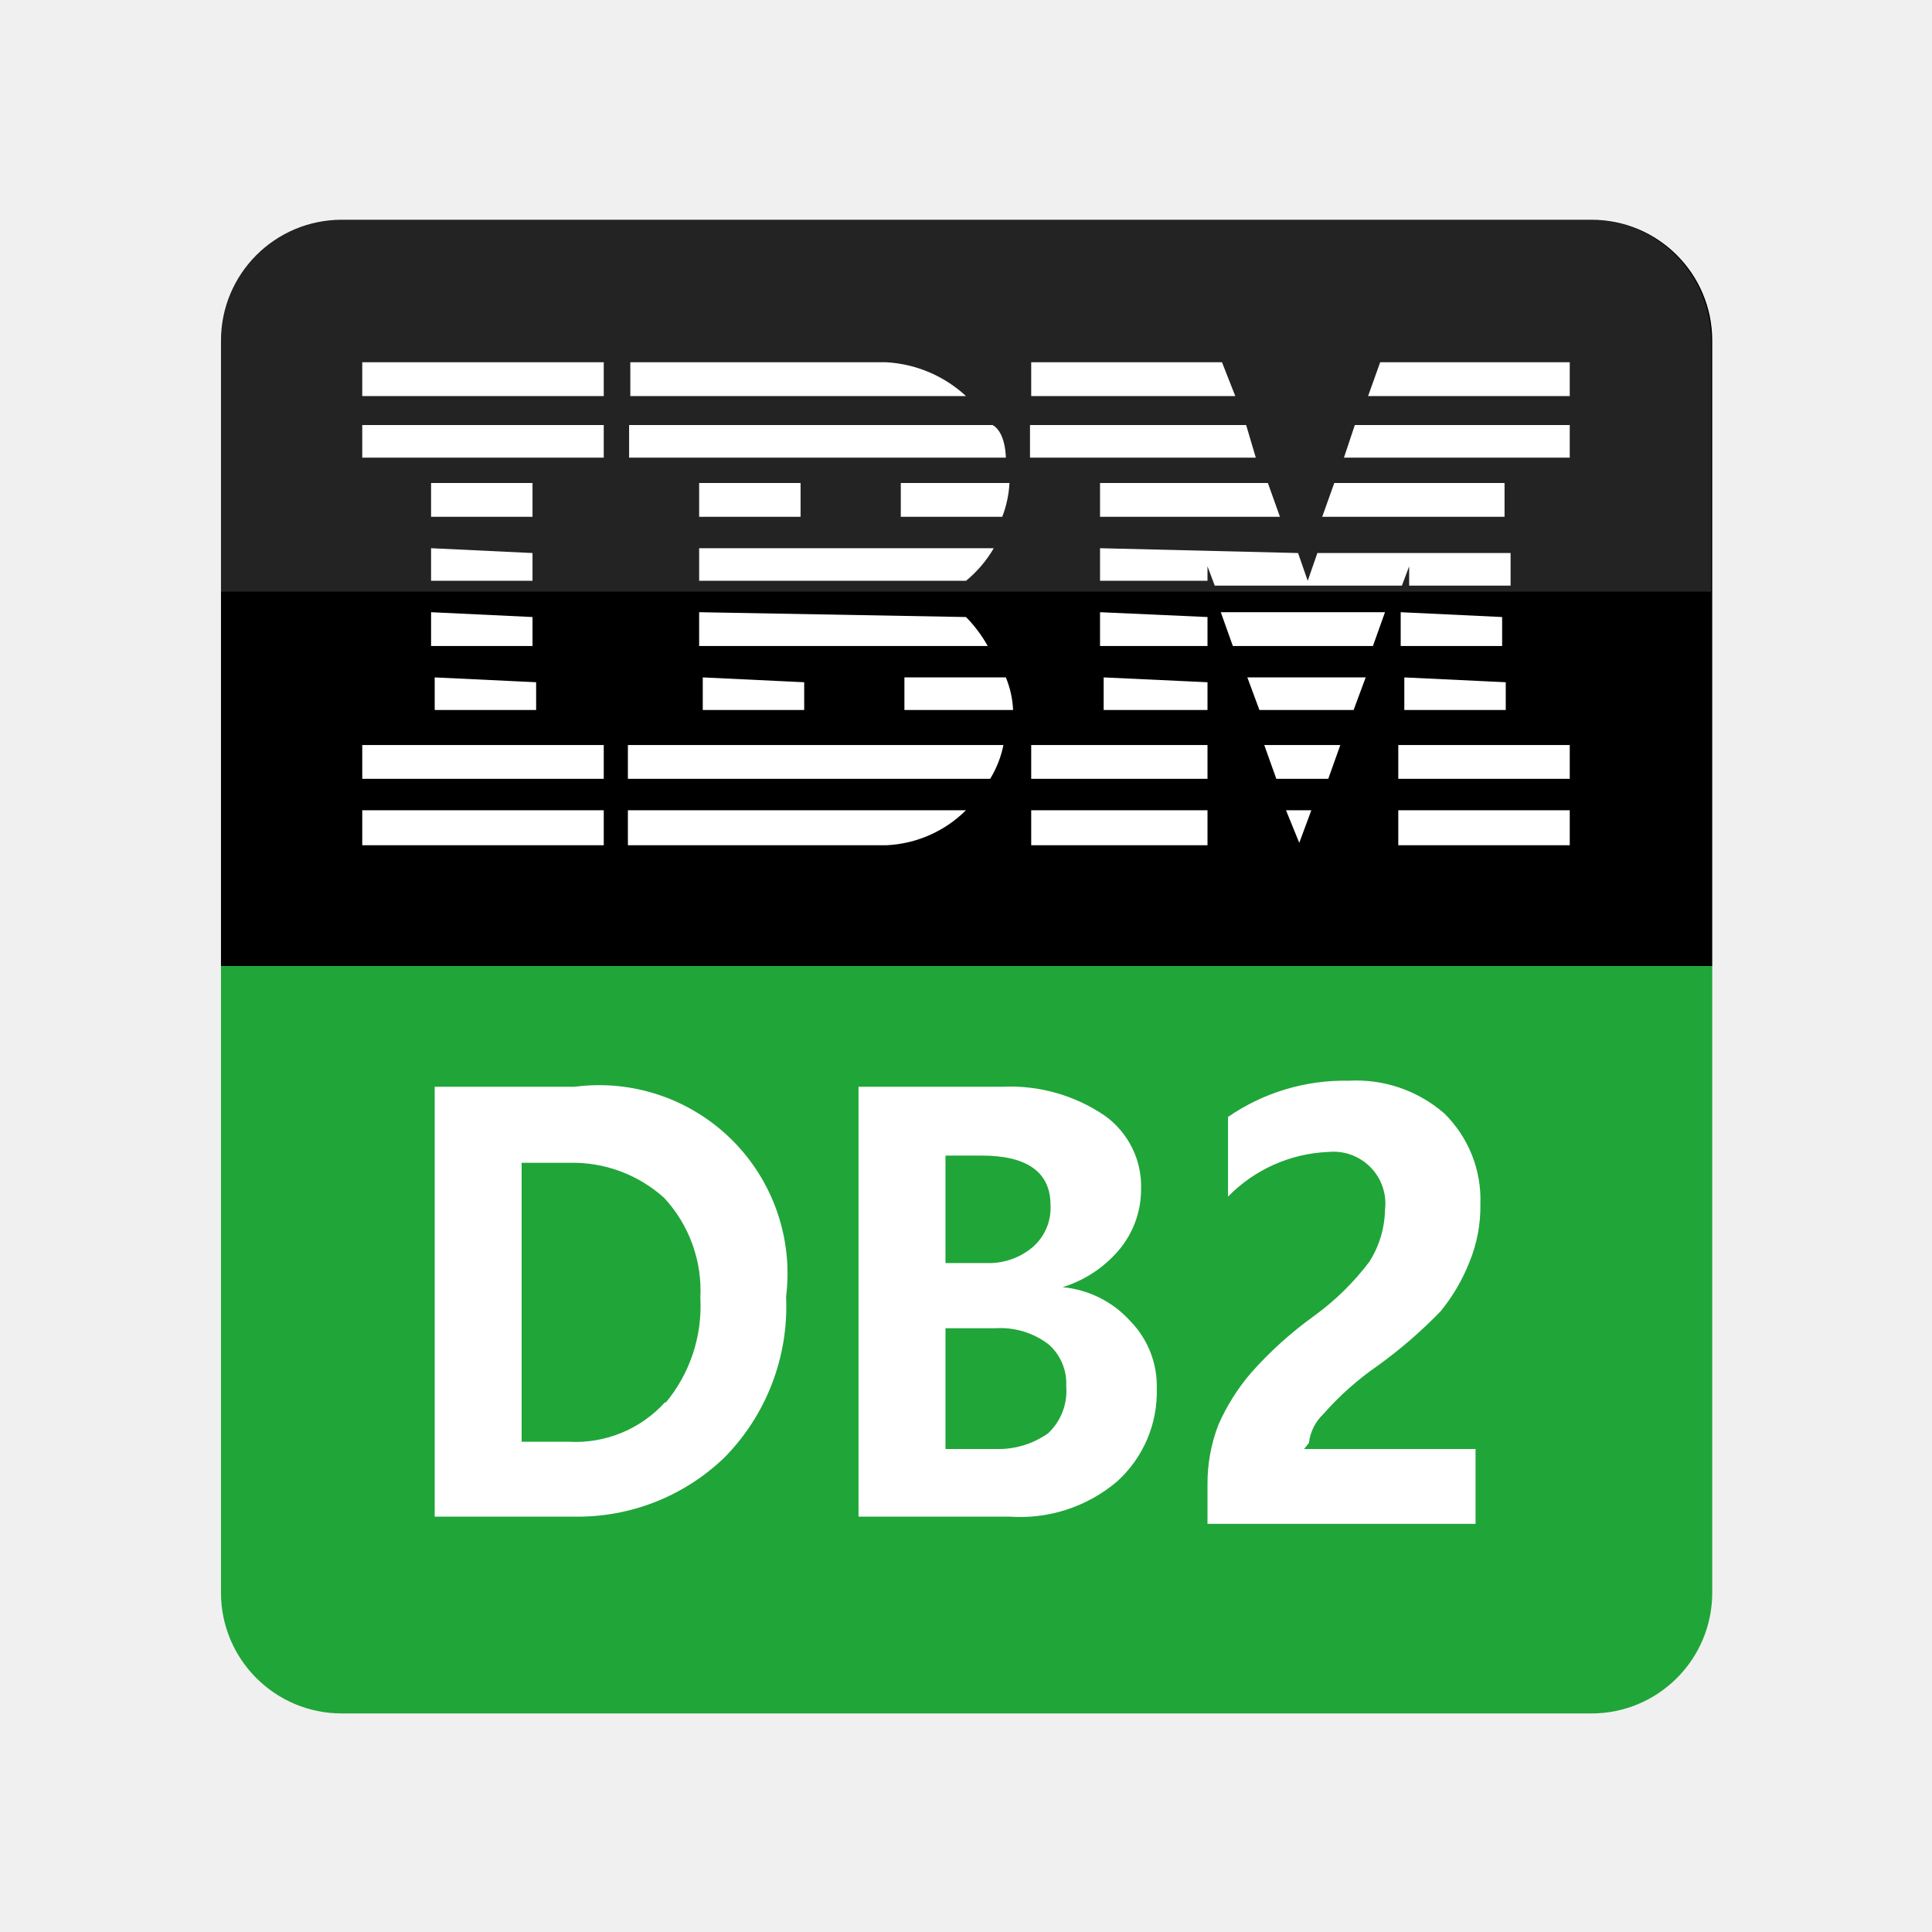
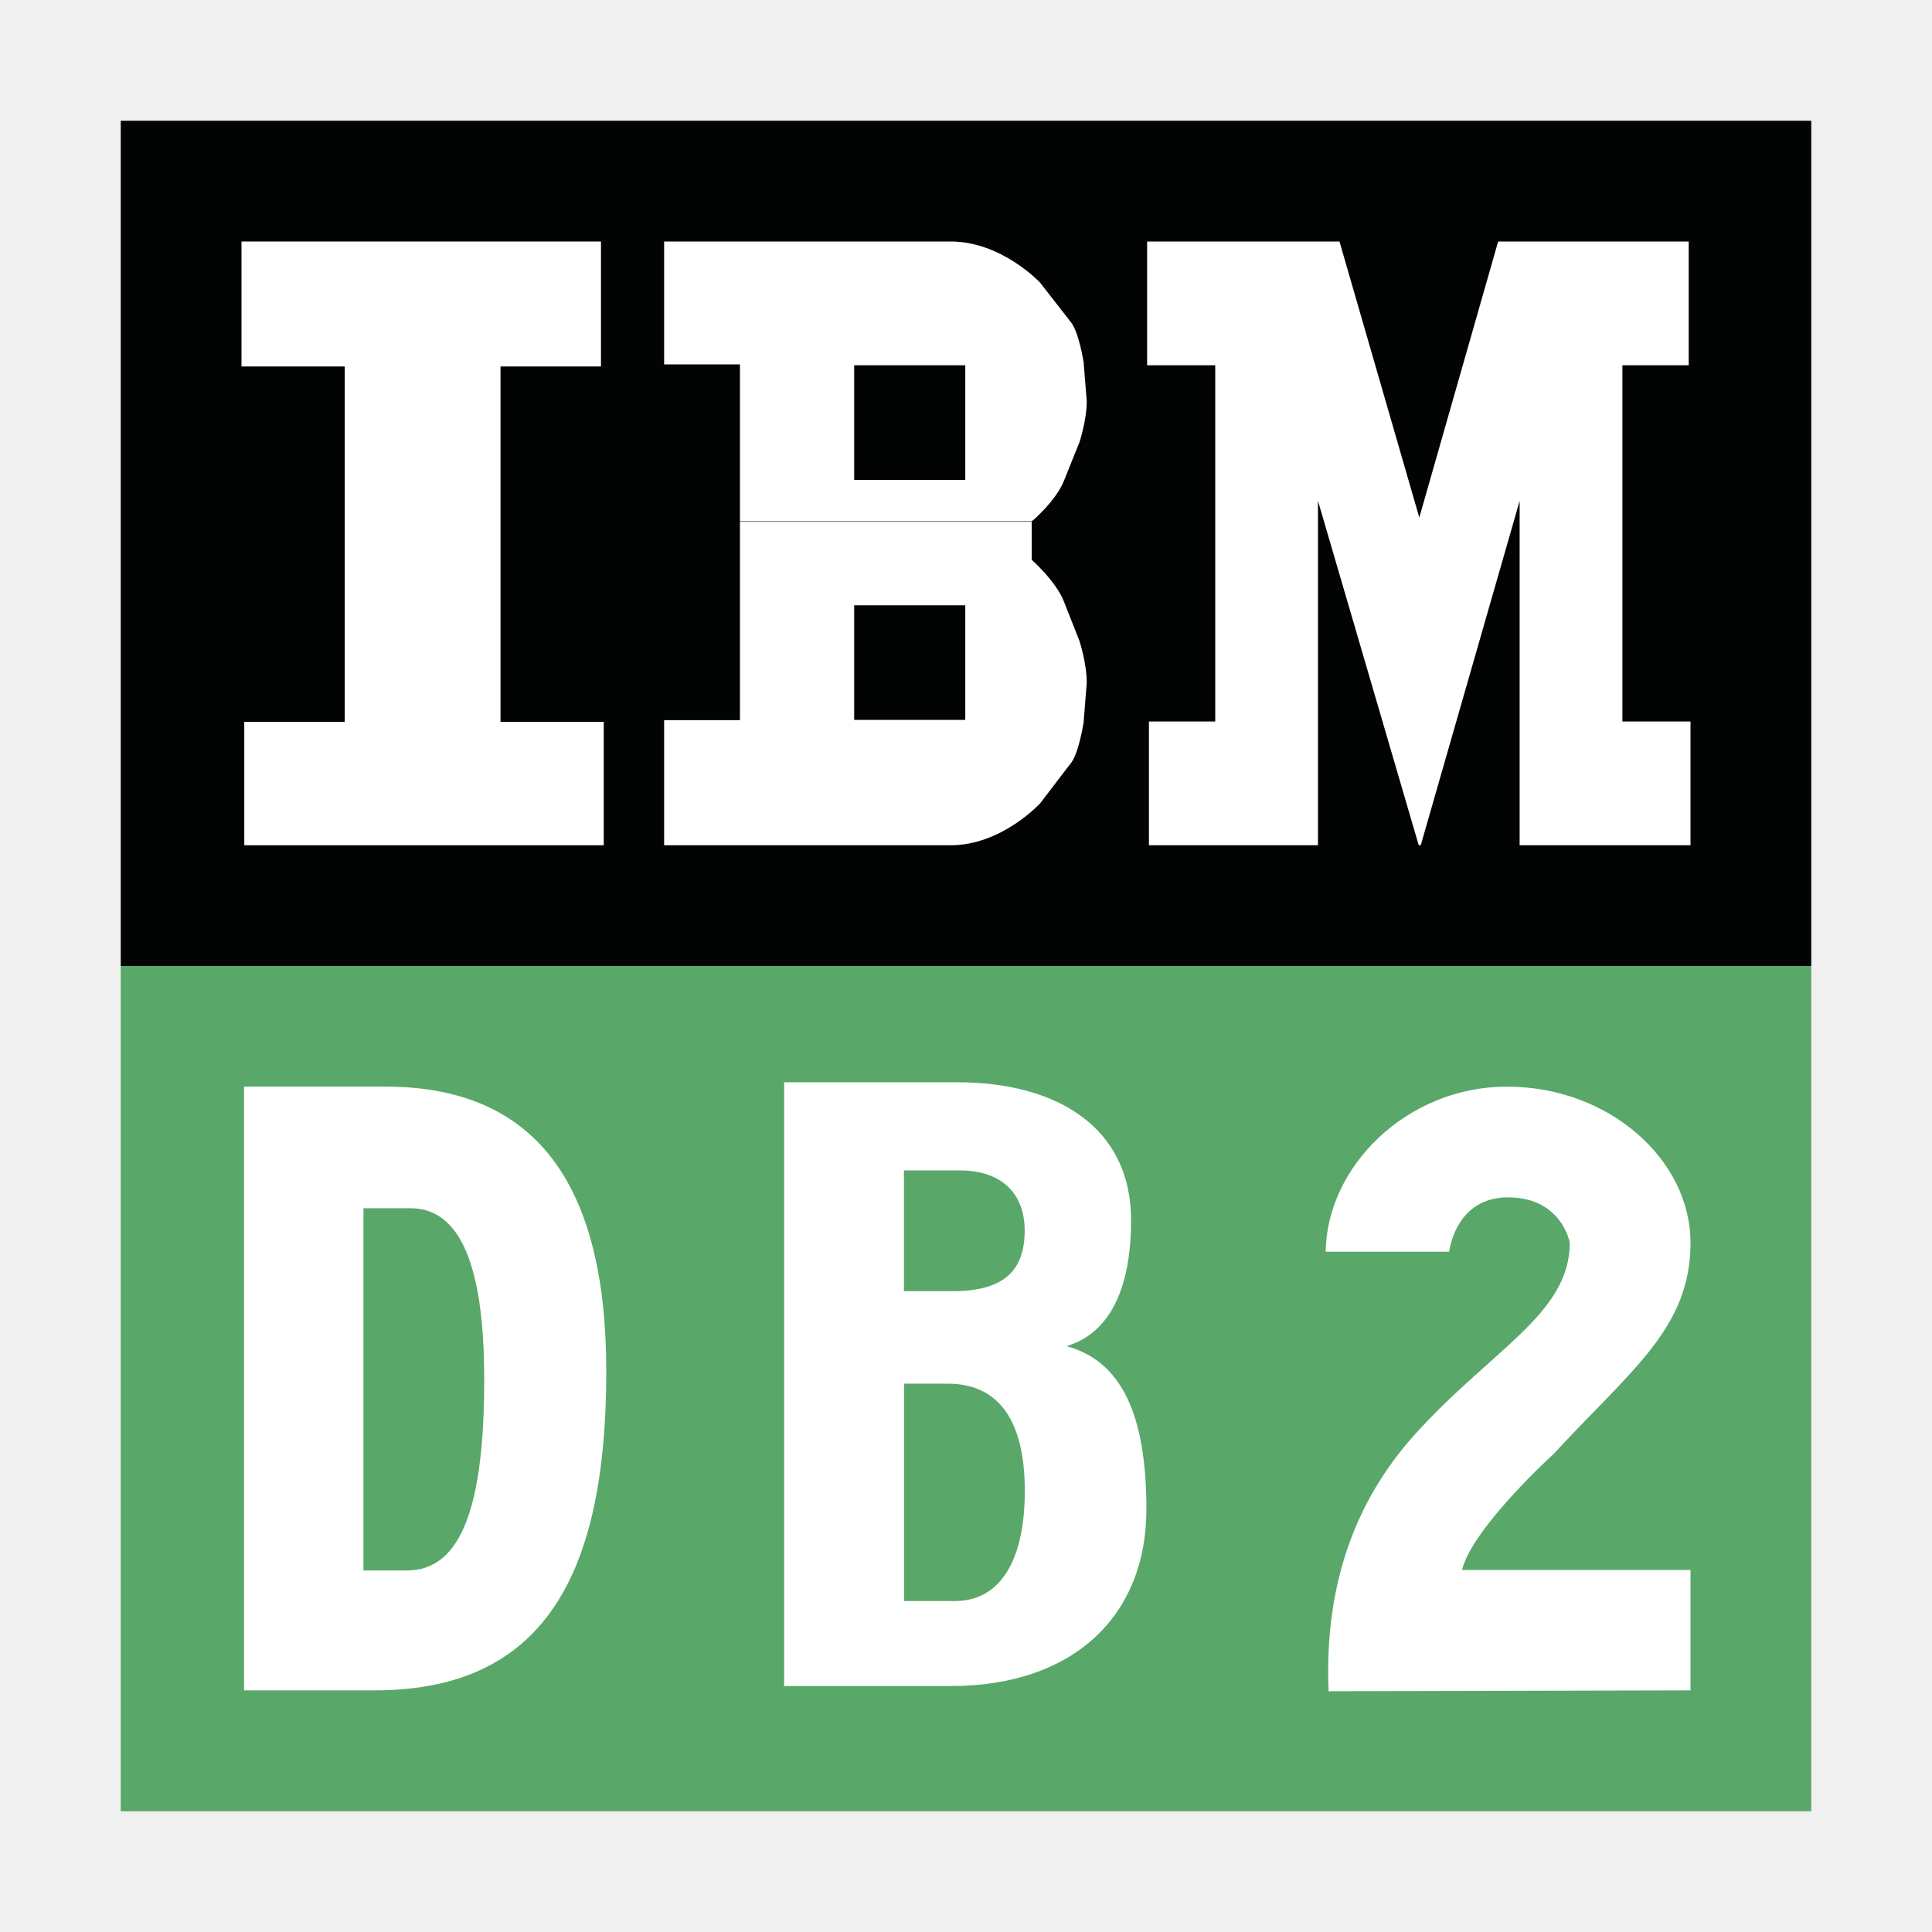
- <svg xmlns="http://www.w3.org/2000/svg" t="1677296600230" class="icon" viewBox="0 0 1024 1024" version="1.1" p-id="37514" width="200" height="200">
-   <path d="M181.12 116.48h662.4a64 64 0 0 1 64 64V512H117.12V180.48a64 64 0 0 1 64-64z" p-id="37515" />
-   <path d="M180.48 116.48h662.4a64 64 0 0 1 64 64V313.6H116.48V180.48a64 64 0 0 1 64-64z" fill="#FFFFFF" opacity=".14" p-id="37516" />
-   <path d="M117.12 512h790.4v332.16a64 64 0 0 1-64 64H181.12a64 64 0 0 1-64-64V512z" fill="#20A539" p-id="37517" />
-   <path d="M192 192v17.92h128V192z m142.08 0v17.92H512A67.84 67.84 0 0 0 469.76 192z m212.48 0v17.92h108.16L647.68 192z m184.96 0l-6.4 17.92H832V192zM192 225.28v17.28h128v-17.28z m141.44 0v17.28h199.68s0-13.44-7.04-17.28z m212.48 0v17.28h119.68l-5.12-17.28z m172.16 0l-5.76 17.28H832v-17.28zM228.48 256v17.92h53.76V256z m142.08 0v17.92h53.76V256z m106.88 0v17.92h53.76A57.6 57.6 0 0 0 535.04 256z m105.6 0v17.92h95.36L672 256z m124.16 0l-6.4 17.92h96.64V256z m-478.72 34.56v17.28h53.76v-14.72z m142.08 0v17.28H512a64 64 0 0 0 14.72-17.28z m212.48 0v17.28H640v-7.68l3.84 10.24h99.2l3.84-10.24v10.24h53.76v-17.28h-102.4l-5.12 14.72-5.12-14.72z m-354.56 33.92v17.92h53.76v-15.36z m142.08 0v17.92h152.96A71.68 71.68 0 0 0 512 327.04z m212.48 0v17.92H640v-15.36z m64 0l6.4 17.92h74.24l6.4-17.92z m95.36 0v17.92h53.76v-15.36z m-512 34.56v17.28h53.76v-14.72z m142.08 0v17.28h53.76v-14.72z m106.88 0v17.28h57.6a51.2 51.2 0 0 0-3.84-17.28z m105.6 0v17.28H640v-14.72z m76.16 0l6.4 17.28h49.92l6.4-17.28z m83.2 0v17.28h53.76v-14.72zM192 394.88v17.92h128v-17.92z m140.8 0v17.92h192a55.04 55.04 0 0 0 7.04-17.92z m213.76 0v17.92H640v-17.92z m123.52 0l6.4 17.92H704l6.4-17.92z m71.04 0v17.92H832v-17.92zM192 429.44V448h128v-18.56z m140.8 0V448h136.96A64 64 0 0 0 512 429.44z m213.76 0V448H640v-18.56z m135.04 0l7.04 17.28 6.4-17.28z m59.52 0V448H832v-18.56zM304.64 576H230.4v227.84h73.6A112 112 0 0 0 384 772.48a113.92 113.92 0 0 0 32.64-85.12A99.84 99.84 0 0 0 304.64 576z m48 167.04a64 64 0 0 1-51.2 21.12h-24.96V616.32h24.96a72.32 72.32 0 0 1 50.56 18.56 72.32 72.32 0 0 1 19.2 53.12 80 80 0 0 1-18.56 55.68zM599.04 700.16a55.04 55.04 0 0 0-35.84-17.92 64 64 0 0 0 29.44-19.2 49.92 49.92 0 0 0 12.16-32.64 46.08 46.08 0 0 0-19.2-39.04A88.96 88.96 0 0 0 531.2 576H455.04v227.84h80a79.36 79.36 0 0 0 56.96-18.56 64 64 0 0 0 21.12-49.28 49.28 49.28 0 0 0-14.08-35.84zM501.12 612.48h19.2c24.32 0 36.48 8.96 36.48 26.24a27.52 27.52 0 0 1-9.6 22.4 35.84 35.84 0 0 1-24.32 8.32h-21.76z m54.4 147.2a45.44 45.44 0 0 1-27.52 8.32h-26.88v-64h26.24a42.24 42.24 0 0 1 28.16 8.32 27.52 27.52 0 0 1 9.6 22.4 30.72 30.72 0 0 1-9.6 24.96zM691.2 768h90.88v39.68H640v-20.48a86.4 86.4 0 0 1 5.76-32 110.72 110.72 0 0 1 17.28-27.52 203.52 203.52 0 0 1 33.28-30.08 139.52 139.52 0 0 0 29.44-28.8 53.12 53.12 0 0 0 8.32-27.52 27.52 27.52 0 0 0-30.08-30.72 78.72 78.72 0 0 0-53.12 23.68v-42.24a108.8 108.8 0 0 1 64-19.2 71.04 71.04 0 0 1 50.56 17.28 64 64 0 0 1 19.2 48 77.44 77.44 0 0 1-5.76 30.72 97.28 97.28 0 0 1-15.36 26.24 248.96 248.96 0 0 1-33.28 28.8 157.44 157.44 0 0 0-28.8 25.6 24.96 24.96 0 0 0-7.68 15.36z" fill="#FFFFFF" p-id="37518" />
+ <svg xmlns="http://www.w3.org/2000/svg" width="16" height="16" viewBox="0 0 16 16">
+   <g fill="none" fill-rule="evenodd" transform="translate(1 1)">
+     <rect width="14" height="7" fill="#020303" fill-rule="nonzero" />
+     <rect width="14" height="7" y="7" fill="#59A869" />
+     <g fill="#FFF" transform="translate(1 1)">
+       <polygon points="0 0 0 1.035 .855 1.035 .855 3.978 .023 3.978 .023 5 3 5 3 3.978 2.145 3.978 2.145 1.035 2.977 1.035 2.977 0" />
+       <polygon points="7.5 0 7.5 1.025 8.064 1.025 8.064 3.975 7.515 3.975 7.515 5 8.915 5 8.915 2.148 9.749 4.999 9.766 5 10.585 2.148 10.585 5 12 5 12 3.975 11.436 3.975 11.436 1.025 11.985 1.025 11.985 0 10.407 0 9.754 2.286 9.093 0" />
+       <path d="M3.5,5 L3.5,3.964 L4.128,3.964 L4.128,2.321 L6.544,2.321 L6.544,2.636 C6.544,2.636 6.746,2.814 6.811,2.982 L6.94,3.309 C6.94,3.309 7,3.492 7,3.655 L6.974,3.982 C6.974,3.982 6.934,4.248 6.863,4.327 L6.613,4.654 C6.613,4.654 6.295,5 5.874,5 L3.5,5 Z M3.5,-3.90798505e-14 L5.874,-3.90798505e-14 C6.295,-3.90798505e-14 6.613,0.34 6.613,0.34 L6.863,0.661 C6.934,0.739 6.974,1 6.974,1 L7,1.321 C7,1.481 6.94,1.661 6.94,1.661 L6.811,1.982 C6.746,2.147 6.544,2.321 6.544,2.317 L4.128,2.317 L4.128,1.018 L3.5,1.018 L3.5,-3.90798505e-14 Z M5.074,1.025 L5.074,1.975 L5.994,1.975 L5.994,1.025 L5.074,1.025 Z M5.074,3.013 L5.074,3.962 L5.994,3.962 L5.994,3.013 L5.074,3.013 Z" />
+     </g>
+     <path fill="#FFF" d="M1.021,12.999 L1.021,7.999 L2.192,7.999 C3.428,7.999 4.021,8.793 4.021,10.359 C4.021,12.057 3.494,12.999 2.101,12.999 L1.021,12.999 Z M2.01,12.006 L2.01,9.006 L2.4,9.006 C2.812,9.006 3.01,9.483 3.01,10.422 C3.01,11.441 2.834,12.006 2.37,12.006 L2.01,12.006 Z M5.494,12.963 L5.494,7.963 L6.929,7.963 C7.759,7.963 8.367,8.34 8.367,9.105 C8.367,9.87 8.049,10.085 7.832,10.148 C8.291,10.273 8.494,10.72 8.494,11.5 C8.494,12.382 7.889,12.963 6.877,12.963 L5.494,12.963 Z M6.486,9.693 L6.891,9.693 C7.315,9.693 7.486,9.521 7.486,9.191 C7.486,8.894 7.305,8.693 6.948,8.693 L6.486,8.693 L6.486,9.693 Z M6.487,10.459 L6.487,12.259 L6.909,12.259 C7.284,12.259 7.487,11.922 7.487,11.347 C7.487,10.747 7.258,10.459 6.849,10.459 L6.487,10.459 Z M13,12.999 L10.003,13.006 C9.967,12.159 10.204,11.451 10.714,10.883 C11.354,10.173 12,9.882 12,9.292 C12,9.284 11.929,8.916 11.489,8.916 C11.049,8.916 11.002,9.366 11.002,9.366 L9.979,9.366 C9.986,8.664 10.649,7.999 11.48,7.999 C12.326,7.999 13,8.604 13,9.292 C13,10.002 12.507,10.345 11.86,11.048 C11.873,11.033 11.189,11.658 11.108,12.002 L13,12.002 L13,12.999 Z" />
+   </g>
</svg>
